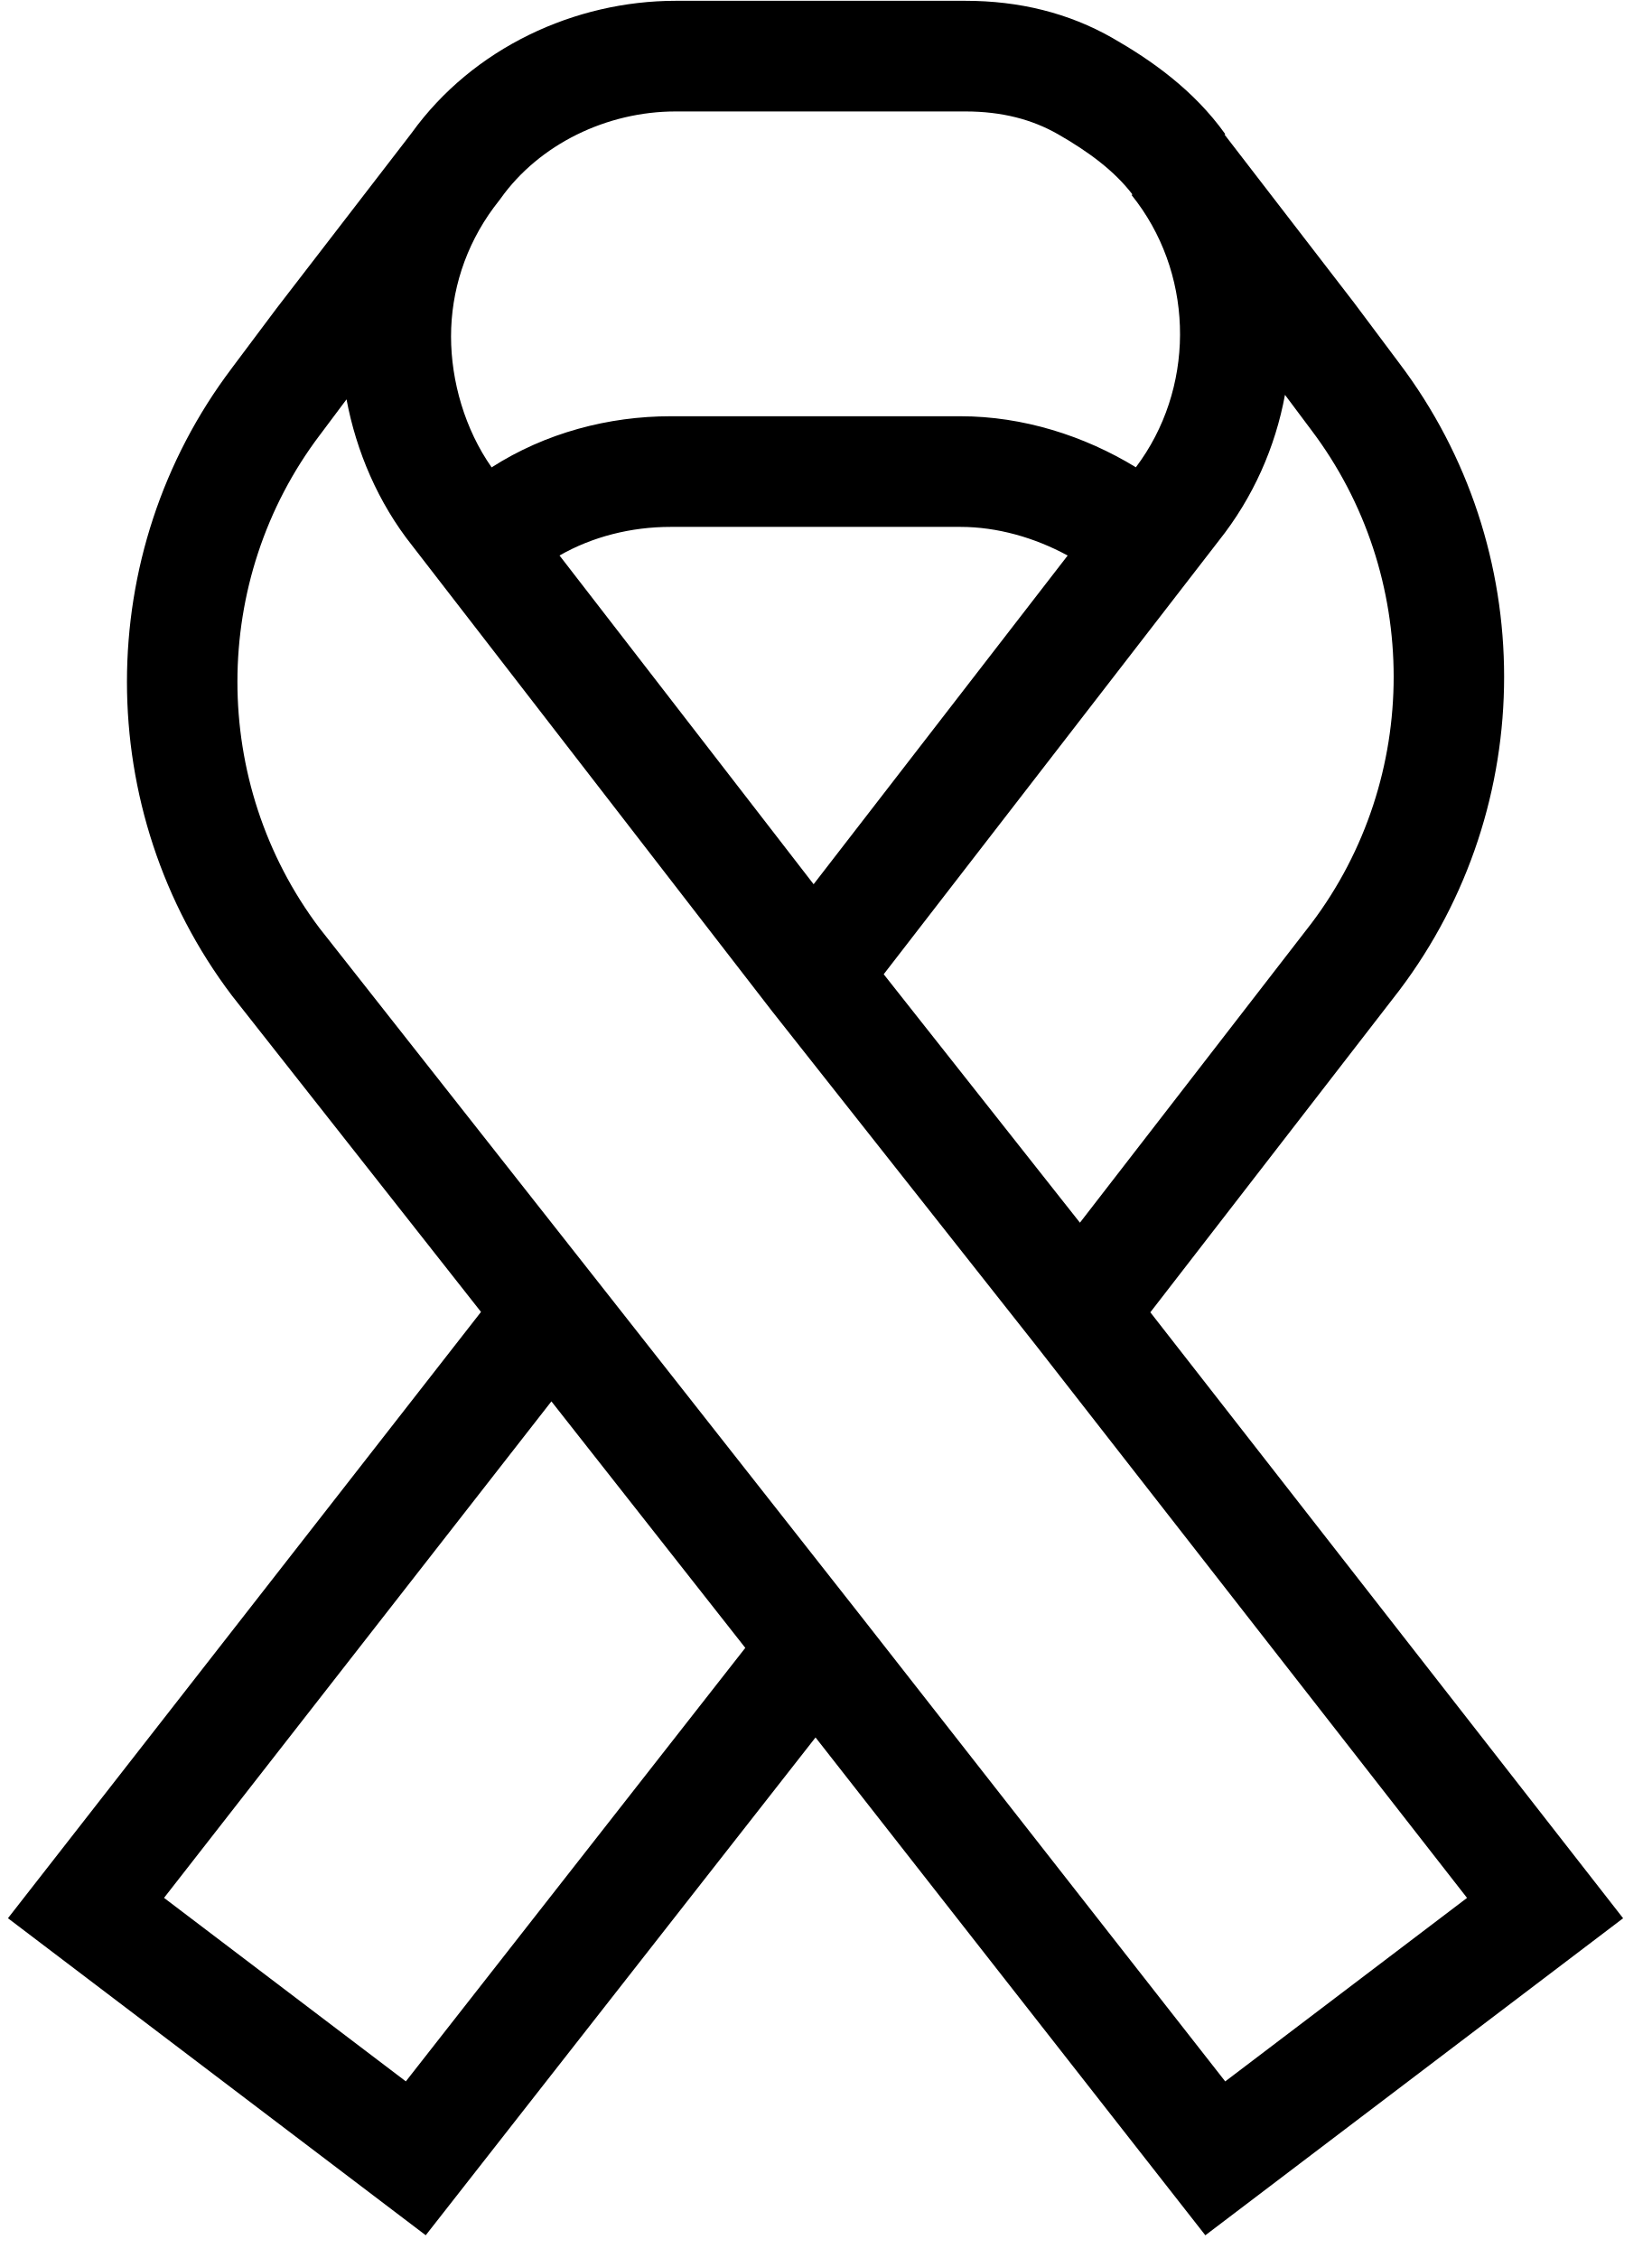
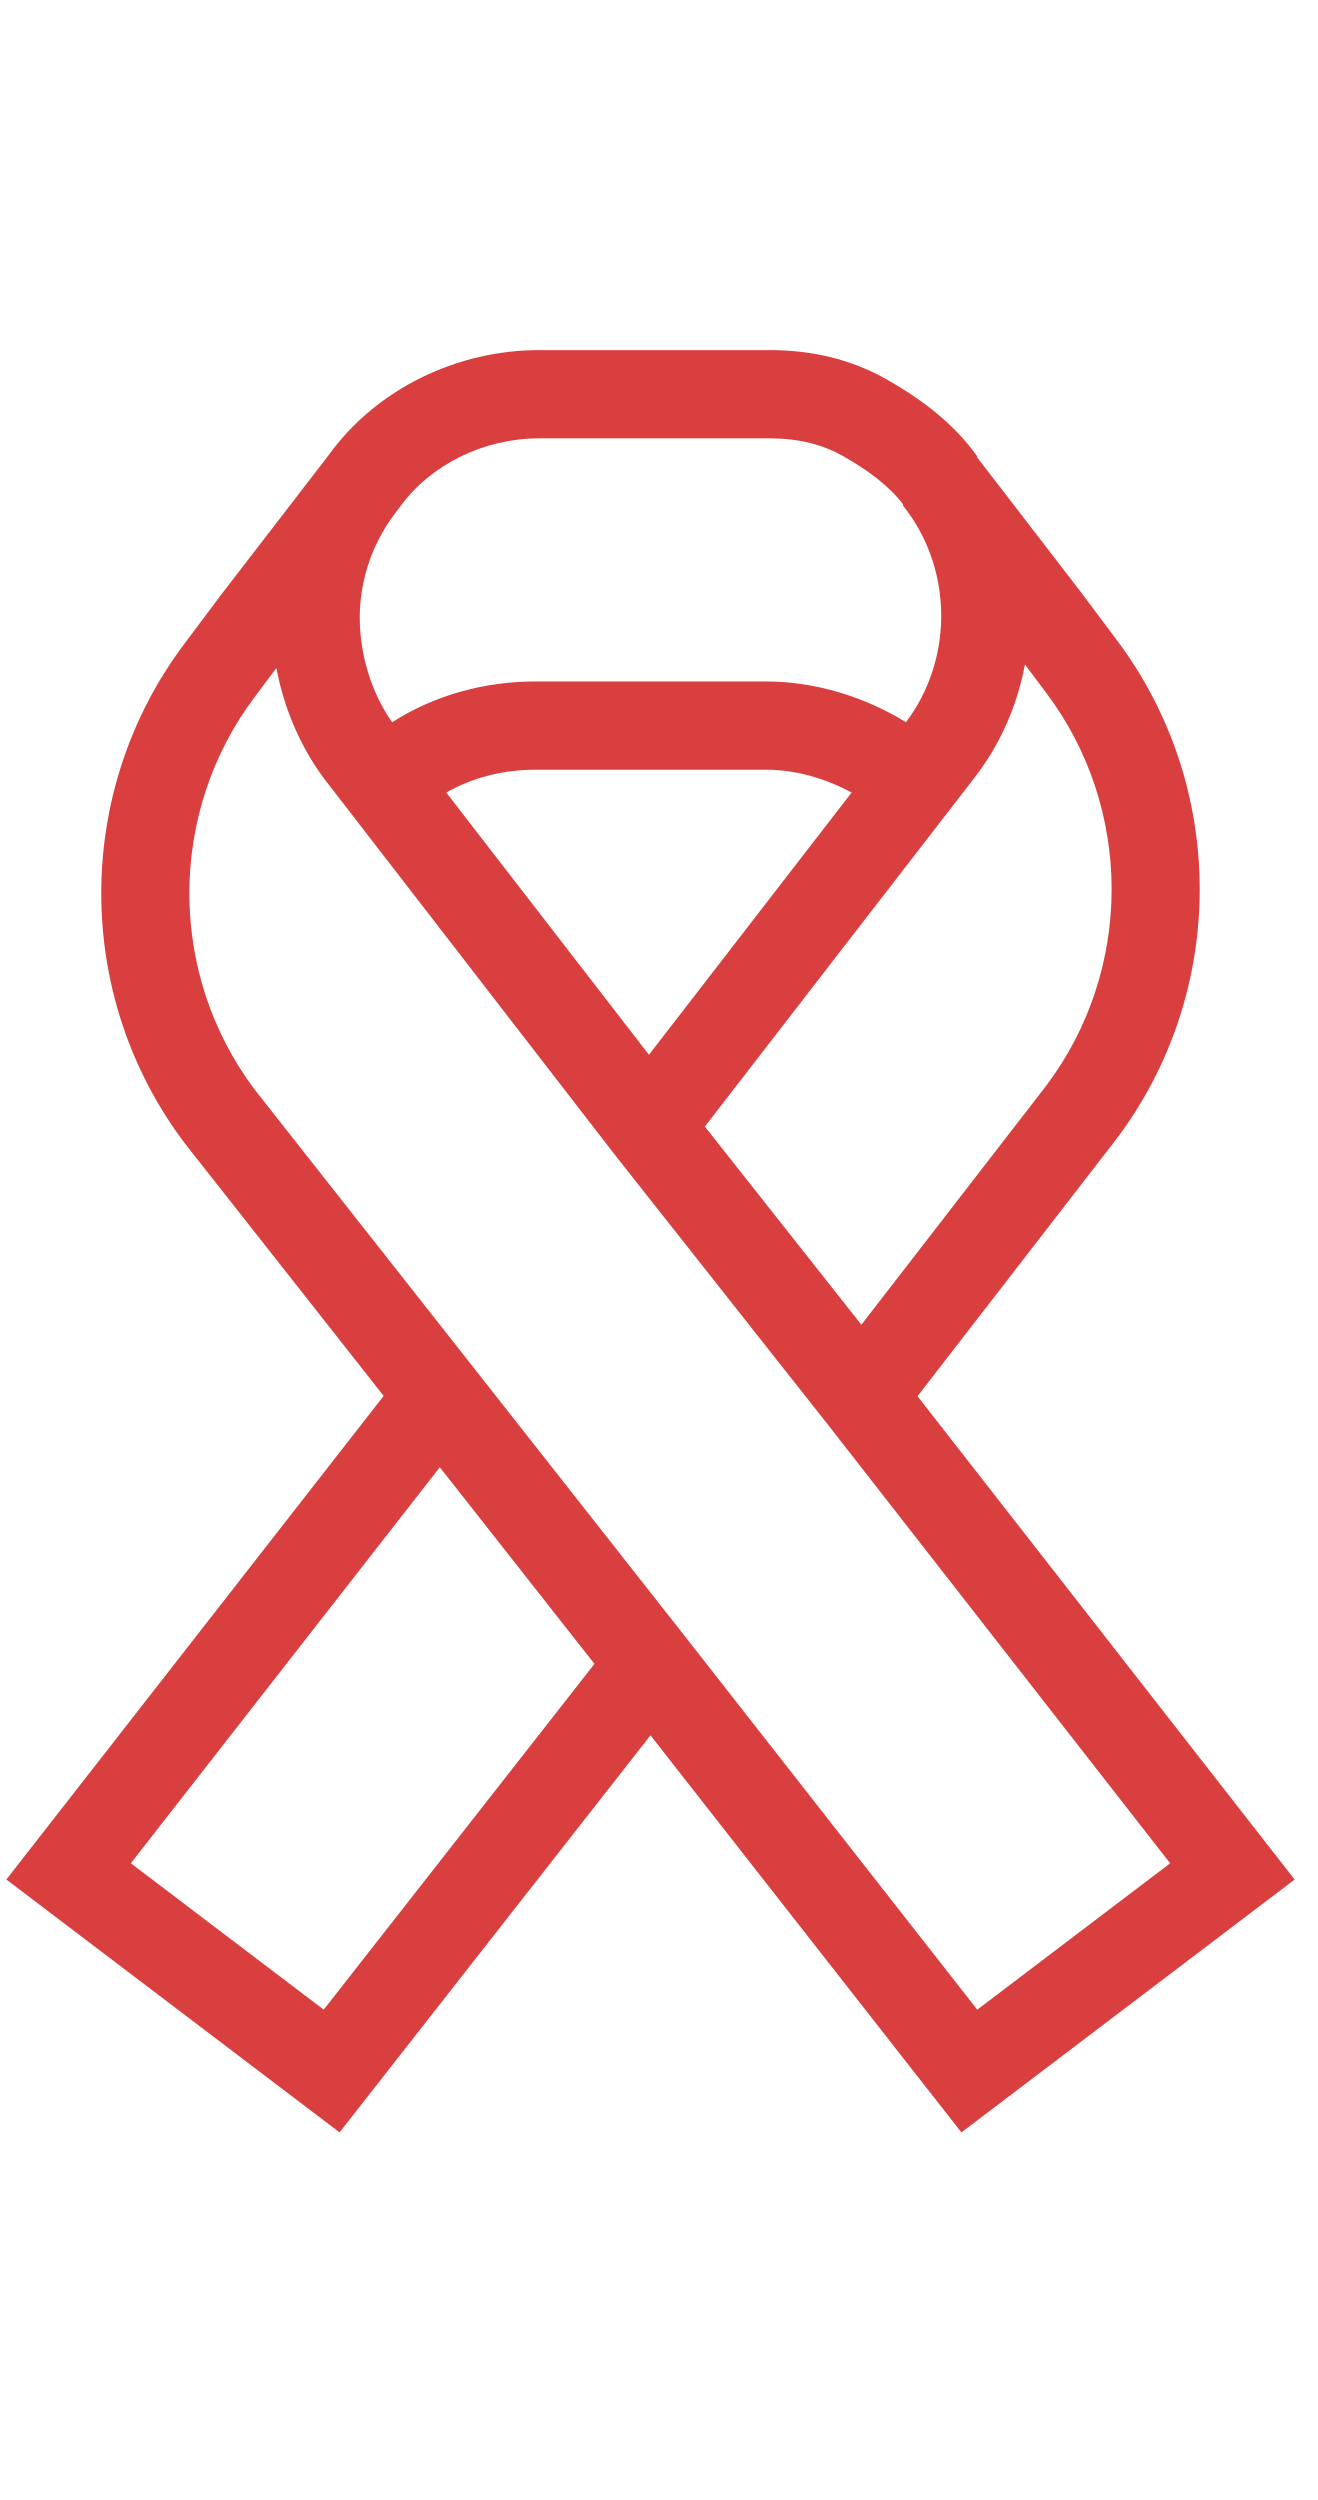
- <svg xmlns="http://www.w3.org/2000/svg" width="49" height="67" viewBox="0 0 49 67" fill="none">
-   <path fill-rule="evenodd" clip-rule="evenodd" d="M28.646 0.024C30.232 0.024 31.704 0.38 33.017 1.132C34.139 1.774 35.413 2.658 36.355 3.979L36.335 3.994L36.353 4.018L40.174 8.979L41.519 10.777C45.667 16.263 45.666 23.903 41.517 29.39L34.132 38.939L48.16 56.919L35.764 66.326L24.198 51.554L12.632 66.325L0.236 56.918L14.272 38.928L6.889 29.551L6.879 29.538C2.73 24.052 2.73 16.413 6.877 10.926L6.879 10.922L8.209 9.146L12.038 4.175C12.096 4.097 12.155 4.019 12.216 3.943C14.035 1.419 17.057 0.024 20.047 0.024H28.646ZM31.391 3.982C32.294 4.499 33.062 5.065 33.6 5.768L33.576 5.787L33.74 6C35.45 8.314 35.438 11.564 33.703 13.865C32.173 12.93 30.352 12.351 28.498 12.351H19.899C18.059 12.351 16.183 12.844 14.587 13.868C13.796 12.74 13.383 11.313 13.383 9.983C13.383 8.645 13.803 7.304 14.651 6.157L14.839 5.912L14.857 5.887C16.006 4.275 18.01 3.307 20.047 3.307H28.646C29.729 3.307 30.629 3.546 31.391 3.982ZM16.602 16.483L24.141 26.237L31.679 16.484C30.698 15.95 29.584 15.634 28.498 15.634H19.899C18.72 15.634 17.573 15.927 16.602 16.483ZM32.043 36.28L26.221 28.908L36.161 16.047C37.186 14.759 37.841 13.267 38.127 11.716L38.905 12.756C42.166 17.068 42.168 23.086 38.91 27.4L32.043 36.28ZM16.361 41.582L4.867 56.314L12.042 61.759L22.114 48.896L16.361 41.582ZM12.235 16.196C11.216 14.915 10.57 13.386 10.282 11.85L9.497 12.899L9.492 12.905C6.232 17.215 6.229 23.23 9.483 27.544L17.776 38.076L25.488 47.881L36.354 61.76L43.529 56.315L30.771 39.962L30.765 39.954L22.913 30.011L12.235 16.196Z" fill="black" />
+ <svg xmlns="http://www.w3.org/2000/svg" width="49" height="93" viewBox="0 0 49 93" fill="none">
+   <path d="M14.093 26.655C14.093 25.794 13.159 24.031 13.819 23.206C14.395 22.486 15.073 20.799 15.857 20.383C16.693 19.941 17.996 19.855 18.68 19.247C19.676 18.361 20.723 19.247 21.679 19.247C23.767 19.247 25.932 20.526 28.01 19.933C28.184 19.883 28.884 19.043 29.297 18.297M29.297 18.297C29.609 17.736 29.758 17.229 29.401 17.149C28.197 16.882 27.367 16.472 26.52 17.561C25.908 18.347 27.922 18.046 29.297 18.297ZM29.297 18.297C29.811 18.391 30.235 18.561 30.401 18.894C30.941 19.974 31.181 21.674 32.008 22.5C32.811 23.303 32.802 23.873 32.794 24.922M32.794 24.922C32.793 25.025 32.792 25.132 32.792 25.244C32.792 25.779 32.657 25.474 32.413 24.977M32.794 24.922C32.665 24.944 32.537 24.964 32.413 24.977M32.794 24.922C33.428 24.814 34.09 24.66 34.478 24.97C35.359 25.675 38.442 27.112 38.77 28.263C39.412 30.509 37.436 31.193 36.163 32.83C34.9 34.454 34.249 36.998 32.871 38.377C31.581 39.666 29.922 41.49 28.978 43.235M32.413 24.977C32.137 24.418 31.722 23.615 31.205 23.5C29.427 23.105 27.613 21.474 25.736 21.363C24.843 21.311 22.82 21.016 22.13 21.638C21.331 22.357 19.517 22.883 18.503 23.108C18.472 23.115 18.442 23.121 18.412 23.128M32.413 24.977C32.038 25.019 31.697 25.003 31.459 24.813C30.732 24.231 29.164 24.539 28.206 24.539C26.228 24.539 23.431 24.983 21.679 24.009C20.467 23.336 19.908 23.128 18.503 23.128C18.472 23.128 18.442 23.128 18.412 23.128M18.412 23.128C17.126 23.399 16.869 23.138 18.412 23.128ZM28.978 43.235C28.824 43.52 28.689 43.802 28.578 44.08C28.526 44.211 28.58 43.769 28.48 43.669C28.058 43.247 28.553 43.145 28.978 43.235ZM28.978 43.235C29.009 43.241 29.039 43.249 29.068 43.257C30.256 43.596 29.187 45.463 31.028 45.354C31.167 45.346 31.306 45.299 31.443 45.221M31.443 45.221C31.517 45.178 31.591 45.127 31.665 45.067M31.443 45.221C31.772 44.656 32.691 43.233 33.486 41.969M31.443 45.221C31.258 45.539 31.26 45.586 31.577 45.178C31.608 45.138 31.637 45.101 31.665 45.067M31.665 45.067C31.76 44.989 31.855 44.898 31.948 44.795M31.665 45.067C31.856 44.828 31.945 44.749 31.948 44.795M31.948 44.795C32.659 44.015 33.28 42.609 33.624 41.815M31.948 44.795C31.959 44.917 31.371 45.927 30.553 47.155M33.624 41.815C33.656 41.739 33.687 41.669 33.714 41.606M33.624 41.815C33.578 41.866 33.532 41.918 33.486 41.969M33.624 41.815C34.495 40.829 35.336 39.716 35.595 38.808C35.666 38.56 35.763 38.264 35.884 37.954M33.714 41.606C33.735 41.558 33.755 41.513 33.772 41.474C34.169 40.581 34.683 39.824 35.201 39.037M33.714 41.606C34.053 41.063 34.355 40.572 34.556 40.219C34.777 39.832 34.993 39.438 35.201 39.037M33.714 41.606C33.64 41.724 33.564 41.846 33.486 41.969M35.201 39.037C35.431 38.687 35.662 38.331 35.884 37.954M35.201 39.037C35.403 38.647 35.598 38.252 35.786 37.853M35.884 37.954C35.886 37.951 35.887 37.948 35.889 37.945C35.943 37.853 35.996 37.762 36.047 37.67M35.884 37.954C35.914 37.876 35.946 37.797 35.979 37.717M36.047 37.67C36.05 37.667 36.052 37.663 36.054 37.659M36.047 37.67C36.027 37.684 36.004 37.7 35.979 37.717M36.047 37.67C36.119 37.622 36.163 37.593 36.163 37.593C36.163 37.593 36.123 37.617 36.054 37.659M36.054 37.659C36.354 37.128 36.615 36.615 36.919 36.101M36.054 37.659C36.034 37.671 36.011 37.685 35.986 37.7M36.919 36.101C36.933 36.078 36.947 36.054 36.962 36.03M36.919 36.101C36.903 36.12 36.887 36.138 36.871 36.157M36.919 36.101C37.011 35.998 37.105 35.906 37.202 35.829C37.711 35.422 39.143 35.568 39.143 34.77C39.143 33.581 36.986 34.922 36.752 35.554C36.529 36.155 36.283 36.754 36.018 37.346M36.962 36.03C37.139 35.736 37.331 35.441 37.555 35.142C38.237 34.234 37.703 34.993 36.962 36.03ZM36.962 36.03C36.932 36.072 36.901 36.115 36.871 36.157M36.871 36.157C36.756 36.318 36.638 36.483 36.519 36.649M36.871 36.157C36.747 36.304 36.629 36.471 36.519 36.649M36.519 36.649C36.349 36.886 36.179 37.123 36.018 37.346M36.519 36.649C36.316 36.975 36.137 37.342 35.986 37.7M36.018 37.346C35.857 37.569 35.706 37.779 35.575 37.961M36.018 37.346C35.948 37.503 35.876 37.659 35.804 37.814M35.575 37.961C35.55 37.996 35.526 38.029 35.503 38.062M35.575 37.961C35.657 37.908 35.734 37.859 35.804 37.814M35.575 37.961C35.178 38.22 34.678 38.568 34.4 38.847C33.517 39.73 32.929 40.95 32.165 41.905C31.689 42.5 31.595 43.41 31.107 44.022C29.987 45.421 31.445 44.076 32.008 43.512C32.419 43.101 32.953 42.562 33.486 41.969M35.503 38.062C35.263 38.394 35.105 38.612 35.105 38.612C34.847 38.612 35.154 38.329 35.503 38.062ZM35.503 38.062C35.597 37.989 35.695 37.917 35.786 37.853M35.786 37.853C35.856 37.802 35.923 37.756 35.979 37.717M35.786 37.853C35.792 37.84 35.798 37.827 35.804 37.814M35.979 37.717C35.982 37.712 35.984 37.706 35.986 37.7M35.986 37.7C35.934 37.732 35.873 37.771 35.804 37.814M30.553 47.155C30.47 47.281 30.384 47.408 30.296 47.537M30.553 47.155C28.625 47.476 26.293 47.106 24.834 46.844C23.601 46.622 22.546 45.678 21.676 44.518M30.553 47.155C30.56 47.154 30.567 47.153 30.574 47.152M30.296 47.537C29.214 49.13 27.828 50.962 26.873 51.705C25.552 52.733 24.257 53.821 22.986 54.947M30.296 47.537C30.39 47.41 30.482 47.282 30.574 47.152M30.296 47.537C29.757 48.268 29.18 48.934 28.519 49.412C27.022 50.493 25.212 51.849 23.992 53.273C23.653 53.668 23.262 53.961 22.914 54.331C22.66 54.6 22.786 54.771 22.986 54.947M22.986 54.947C20.304 57.325 17.728 59.87 15.23 62.368C14.956 62.642 14.675 62.903 14.389 63.156M22.986 54.947C23.14 55.083 23.338 55.221 23.443 55.409C23.87 56.179 24.488 57.356 25.109 57.977C25.998 58.866 28.054 62.055 29.774 61.564C30.351 61.399 28.663 55.69 28.99 55.037C29.273 54.471 30.185 56.983 30.675 57.272C31.364 57.677 31.907 58.567 32.792 59.035C34.084 59.72 36.74 61.797 37.045 63.171C37.372 64.64 39.427 66.611 40.476 67.66C42.21 69.394 39.497 70.213 37.928 71.109C37.528 71.338 37.121 71.591 36.744 71.882M14.389 63.156C13.239 64.176 12.018 65.07 10.918 66.17C10.254 66.834 9.202 67.472 8.723 68.287C7.733 69.97 7.925 68.868 9.664 69.365C10.332 69.556 10.879 70.796 11.271 71.286C11.852 72.012 12.641 69.703 12.957 68.993C13.143 68.573 13.368 68.176 13.619 67.793M14.389 63.156C14.33 63.993 14.258 64.824 14.113 65.621C13.992 66.284 13.826 67.039 13.619 67.793M14.389 63.156C14.483 61.841 14.547 60.514 14.819 59.29C14.938 58.753 15.957 57.129 15.681 57.35C14.846 58.018 13.813 59.391 13.388 60.349C12.608 62.102 12.4 61.325 13.388 59.898C14.204 58.719 15.242 57.678 16.132 56.566C17.792 54.491 18.633 51.288 20.745 49.427M13.619 67.793C14.852 65.916 16.721 64.405 17.798 62.466C18.289 61.582 19.125 61.115 19.738 60.349C20.027 59.988 20.337 59.996 20.645 59.794M13.619 67.793C13.364 68.724 13.047 69.653 12.682 70.404C12.563 70.649 11.499 72.942 11.976 72.344C12.281 71.963 12.754 71.774 13.035 71.384C14.265 69.676 15.627 68.1 16.485 66.17C16.856 65.335 17.453 64.371 17.641 63.524C17.931 62.22 19.574 61.511 20.091 60.349C20.161 60.192 20.475 59.927 20.645 59.794M20.645 59.794C20.669 59.778 20.694 59.76 20.718 59.741C20.791 59.684 20.742 59.717 20.645 59.794ZM20.745 49.427C20.819 49.361 20.895 49.297 20.973 49.235C21.316 48.961 23.826 46.559 22.737 47.648C22.012 48.373 21.686 49.075 21.964 49.69M20.745 49.427C21.143 49.552 21.559 49.596 21.964 49.69M20.745 49.427C20.643 49.395 20.543 49.358 20.444 49.314C19.315 48.806 18.677 47.818 17.622 47.197C16.575 46.581 15.669 45.166 14.799 44.296C13.475 42.972 11.769 41.365 11.251 39.553C10.935 38.444 10.044 37.875 9.879 36.554C9.745 35.476 9.507 34.676 9.507 33.516C9.507 32.367 9.101 29.954 9.703 29.008C9.854 28.77 9.998 28.533 10.137 28.292M21.964 49.69C22.109 50.009 22.416 50.304 22.914 50.568C23.717 50.993 23.073 50.154 22.718 49.961C22.475 49.828 22.222 49.749 21.964 49.69ZM10.137 28.292C10.37 27.887 10.589 27.472 10.803 27.031M10.137 28.292C10.31 27.842 10.53 27.418 10.803 27.031M10.137 28.292C9.277 30.531 9.603 33.394 10.565 35.319C11.136 36.461 12.702 36.995 13.741 37.514C15.392 38.34 16.059 40.365 17.445 41.474C18.339 42.188 18.706 43.27 19.895 43.61C20.411 43.757 21.137 44.177 21.676 44.518M10.803 27.031C10.934 26.761 11.063 26.48 11.193 26.185C11.761 24.889 11.776 25.954 11.349 26.381C11.148 26.583 10.966 26.8 10.803 27.031ZM21.676 44.518C22.098 44.784 22.404 45.002 22.404 45.002C22.404 45.002 21.861 44.47 21.081 43.65M21.676 44.518C21.467 44.239 21.269 43.947 21.081 43.65M21.081 43.65C19.526 42.015 17.031 39.234 16.034 37.24C15.232 35.636 15.026 33.117 13.564 31.948C12.989 31.487 12.009 30.216 13.231 31.438C15.903 34.11 18.014 37.309 19.562 40.748C19.947 41.603 20.454 42.658 21.081 43.65ZM30.574 47.152C32.325 46.855 33.737 45.986 33.851 43.943C33.883 43.355 34.396 42.475 34.971 41.68M30.574 47.152C31.377 46.012 32.113 44.771 32.949 43.865C33.618 43.139 34.289 42.405 34.971 41.68M34.971 41.68C35.462 41.002 35.997 40.385 36.32 40.062C36.819 39.563 39.822 37.07 38.417 38.298C37.215 39.351 36.078 40.503 34.971 41.68ZM36.744 71.882C36.667 71.942 36.591 72.003 36.517 72.066M36.744 71.882C36.899 72.533 36.926 72.912 36.517 72.066M36.744 71.882C36.631 71.411 36.451 70.796 36.32 70.404M36.517 72.066C36.18 72.35 35.875 72.669 35.634 73.03C35.381 73.41 35.347 72.163 35.184 71.737C34.888 70.968 34.242 70.442 33.674 69.874C32.799 69 31.871 67.469 30.832 66.876C29.909 66.348 27.719 63.371 29.186 64.837C29.902 65.554 30.94 65.886 31.655 66.601C32.202 67.148 33.427 68.286 34.047 68.64C35.153 69.272 35.83 70.535 36.32 71.639C36.395 71.806 36.46 71.948 36.517 72.066ZM35.968 67.581C34.565 66.88 33.386 62.772 32.616 61.231C32.201 60.402 31.808 58.798 31.028 58.408M20.797 18.541C24.432 18.541 28.838 18.662 32.008 20.658C33.109 21.351 34.115 22.178 35.262 22.853C35.756 23.143 36.673 23.801 36.673 24.382C36.673 27.059 37.732 29.819 38.006 32.496C38.067 33.094 38.06 33.698 38.048 34.303M38.048 34.303C38.034 35.057 38.011 35.812 38.104 36.554C38.162 37.02 39.121 39.111 39.143 38.573C39.204 37.051 39.915 35.481 40.828 34.339C41.573 33.408 39.251 33.969 38.048 34.303ZM38.048 34.303C37.679 34.405 37.415 34.486 37.379 34.496C35.813 34.91 33.233 34.733 32.243 36.005C31.526 36.928 31.381 36.682 31.381 38.024C31.381 39.267 31.299 40.525 30.852 41.689C30.432 42.78 30.422 44.309 29.617 45.158C28.768 46.054 28.302 47.858 27.324 48.51C25.752 49.558 24.504 51.33 23.266 52.744C22.485 53.636 21.953 54.693 21.149 55.586C20.366 56.456 19.375 57.046 18.543 57.879C16.709 59.712 14.268 62.654 11.82 64.053C11.174 64.422 11.182 63.609 10.918 63.857C9.969 64.751 8.992 65.932 8.292 67.032C7.792 67.817 6.466 68.925 5.626 69.345" stroke-width="6" stroke-linecap="round" />
+   <path fill-rule="evenodd" clip-rule="evenodd" d="M28.646 13.024C30.232 13.024 31.704 13.38 33.017 14.132C34.139 14.774 35.413 15.659 36.355 16.979L36.335 16.994L36.353 17.018L40.174 21.98L41.519 23.776C45.667 29.263 45.666 36.903 41.517 42.39L34.132 51.939L48.16 69.919L35.764 79.326L24.198 64.554L12.632 79.325L0.236 69.918L14.272 51.928L6.889 42.551L6.879 42.538C2.73 37.052 2.73 29.413 6.877 23.926L6.879 23.922L8.209 22.146L12.038 17.175C12.096 17.097 12.155 17.019 12.216 16.943C14.035 14.419 17.057 13.024 20.047 13.024H28.646ZM31.391 16.982C32.294 17.499 33.062 18.065 33.6 18.768L33.576 18.787L33.74 19C35.45 21.314 35.438 24.564 33.703 26.865C32.173 25.93 30.352 25.351 28.498 25.351H19.899C18.059 25.351 16.183 25.844 14.587 26.868C13.796 25.74 13.383 24.313 13.383 22.983C13.383 21.645 13.803 20.304 14.651 19.157L14.839 18.912L14.857 18.887C16.006 17.275 18.01 16.307 20.047 16.307H28.646C29.729 16.307 30.629 16.546 31.391 16.982ZM16.602 29.483L24.141 39.237L31.679 29.484C30.698 28.95 29.584 28.634 28.498 28.634H19.899C18.72 28.634 17.573 28.927 16.602 29.483ZM32.043 49.28L26.221 41.908L36.161 29.047C37.186 27.759 37.841 26.267 38.127 24.716L38.905 25.756C42.166 30.068 42.168 36.086 38.91 40.4L32.043 49.28ZM16.361 54.582L4.867 69.314L12.042 74.759L22.114 61.896L16.361 54.582ZM12.235 29.196C11.216 27.916 10.57 26.386 10.282 24.85L9.497 25.898L9.492 25.905C6.232 30.215 6.229 36.23 9.483 40.544L17.776 51.076L25.488 60.881L36.354 74.76L43.529 69.315L30.771 52.962L30.765 52.954L22.913 43.011L12.235 29.196Z" fill="#DA3F3F" />
</svg>
